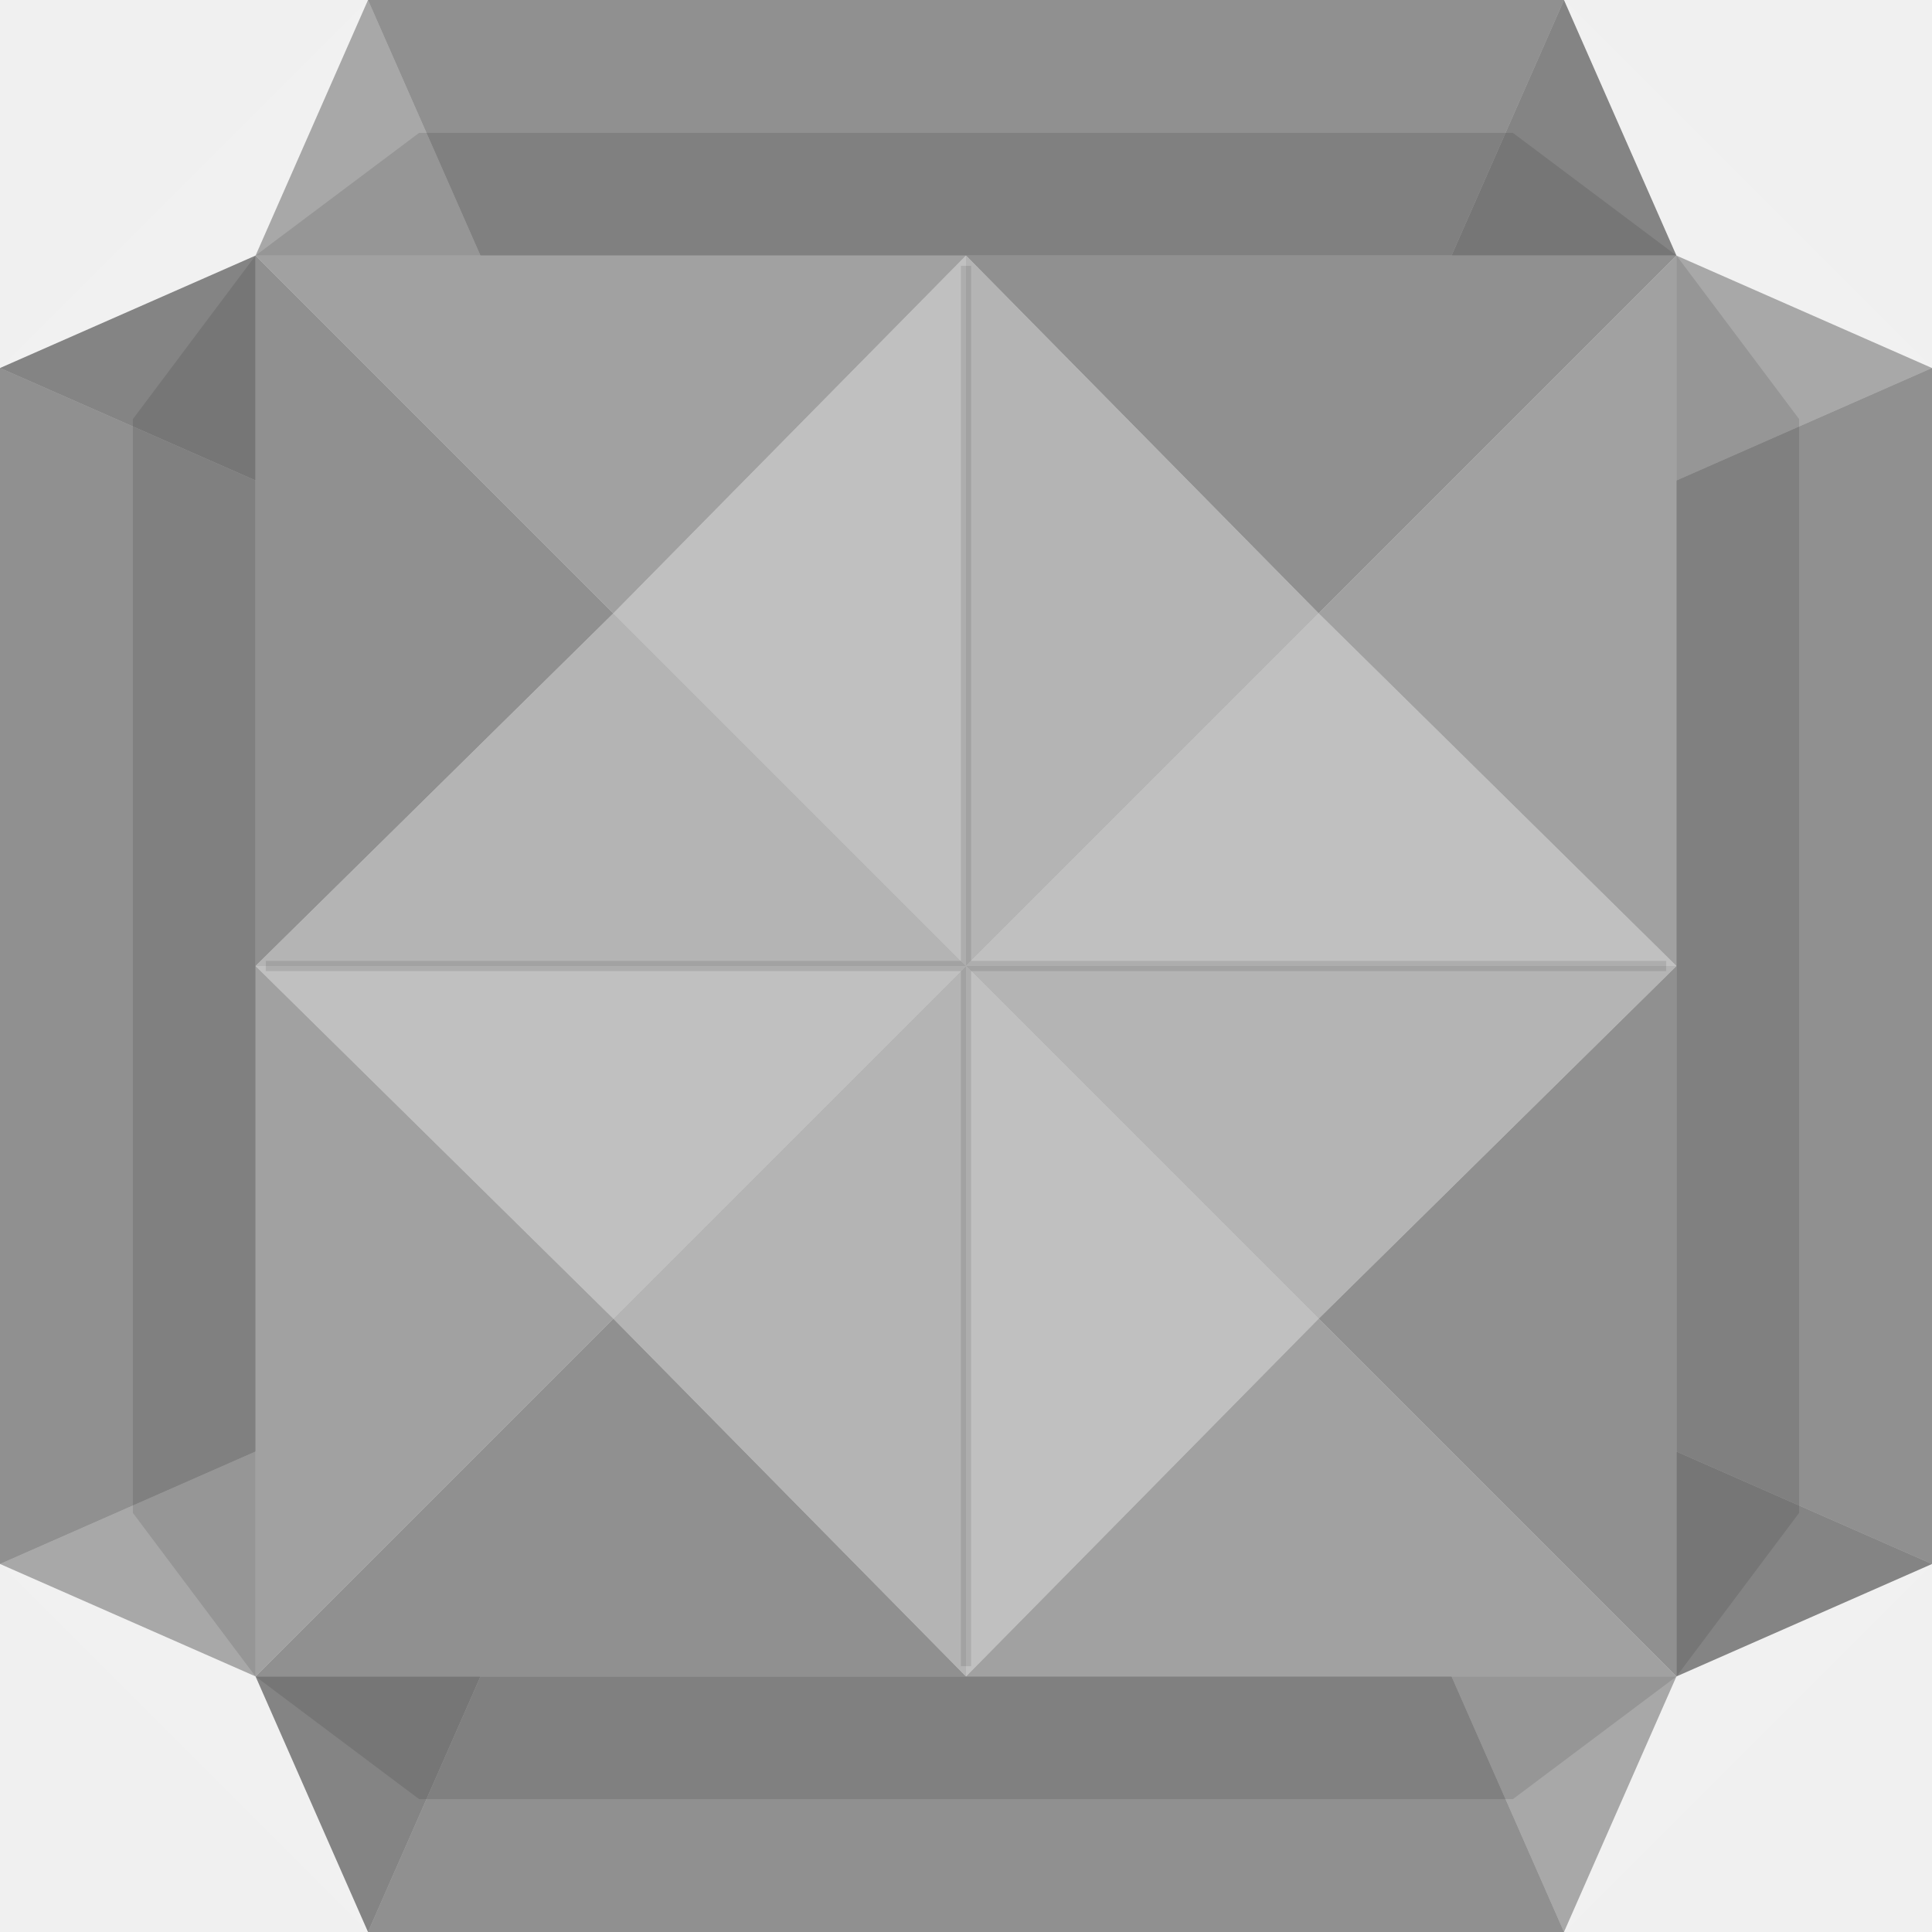
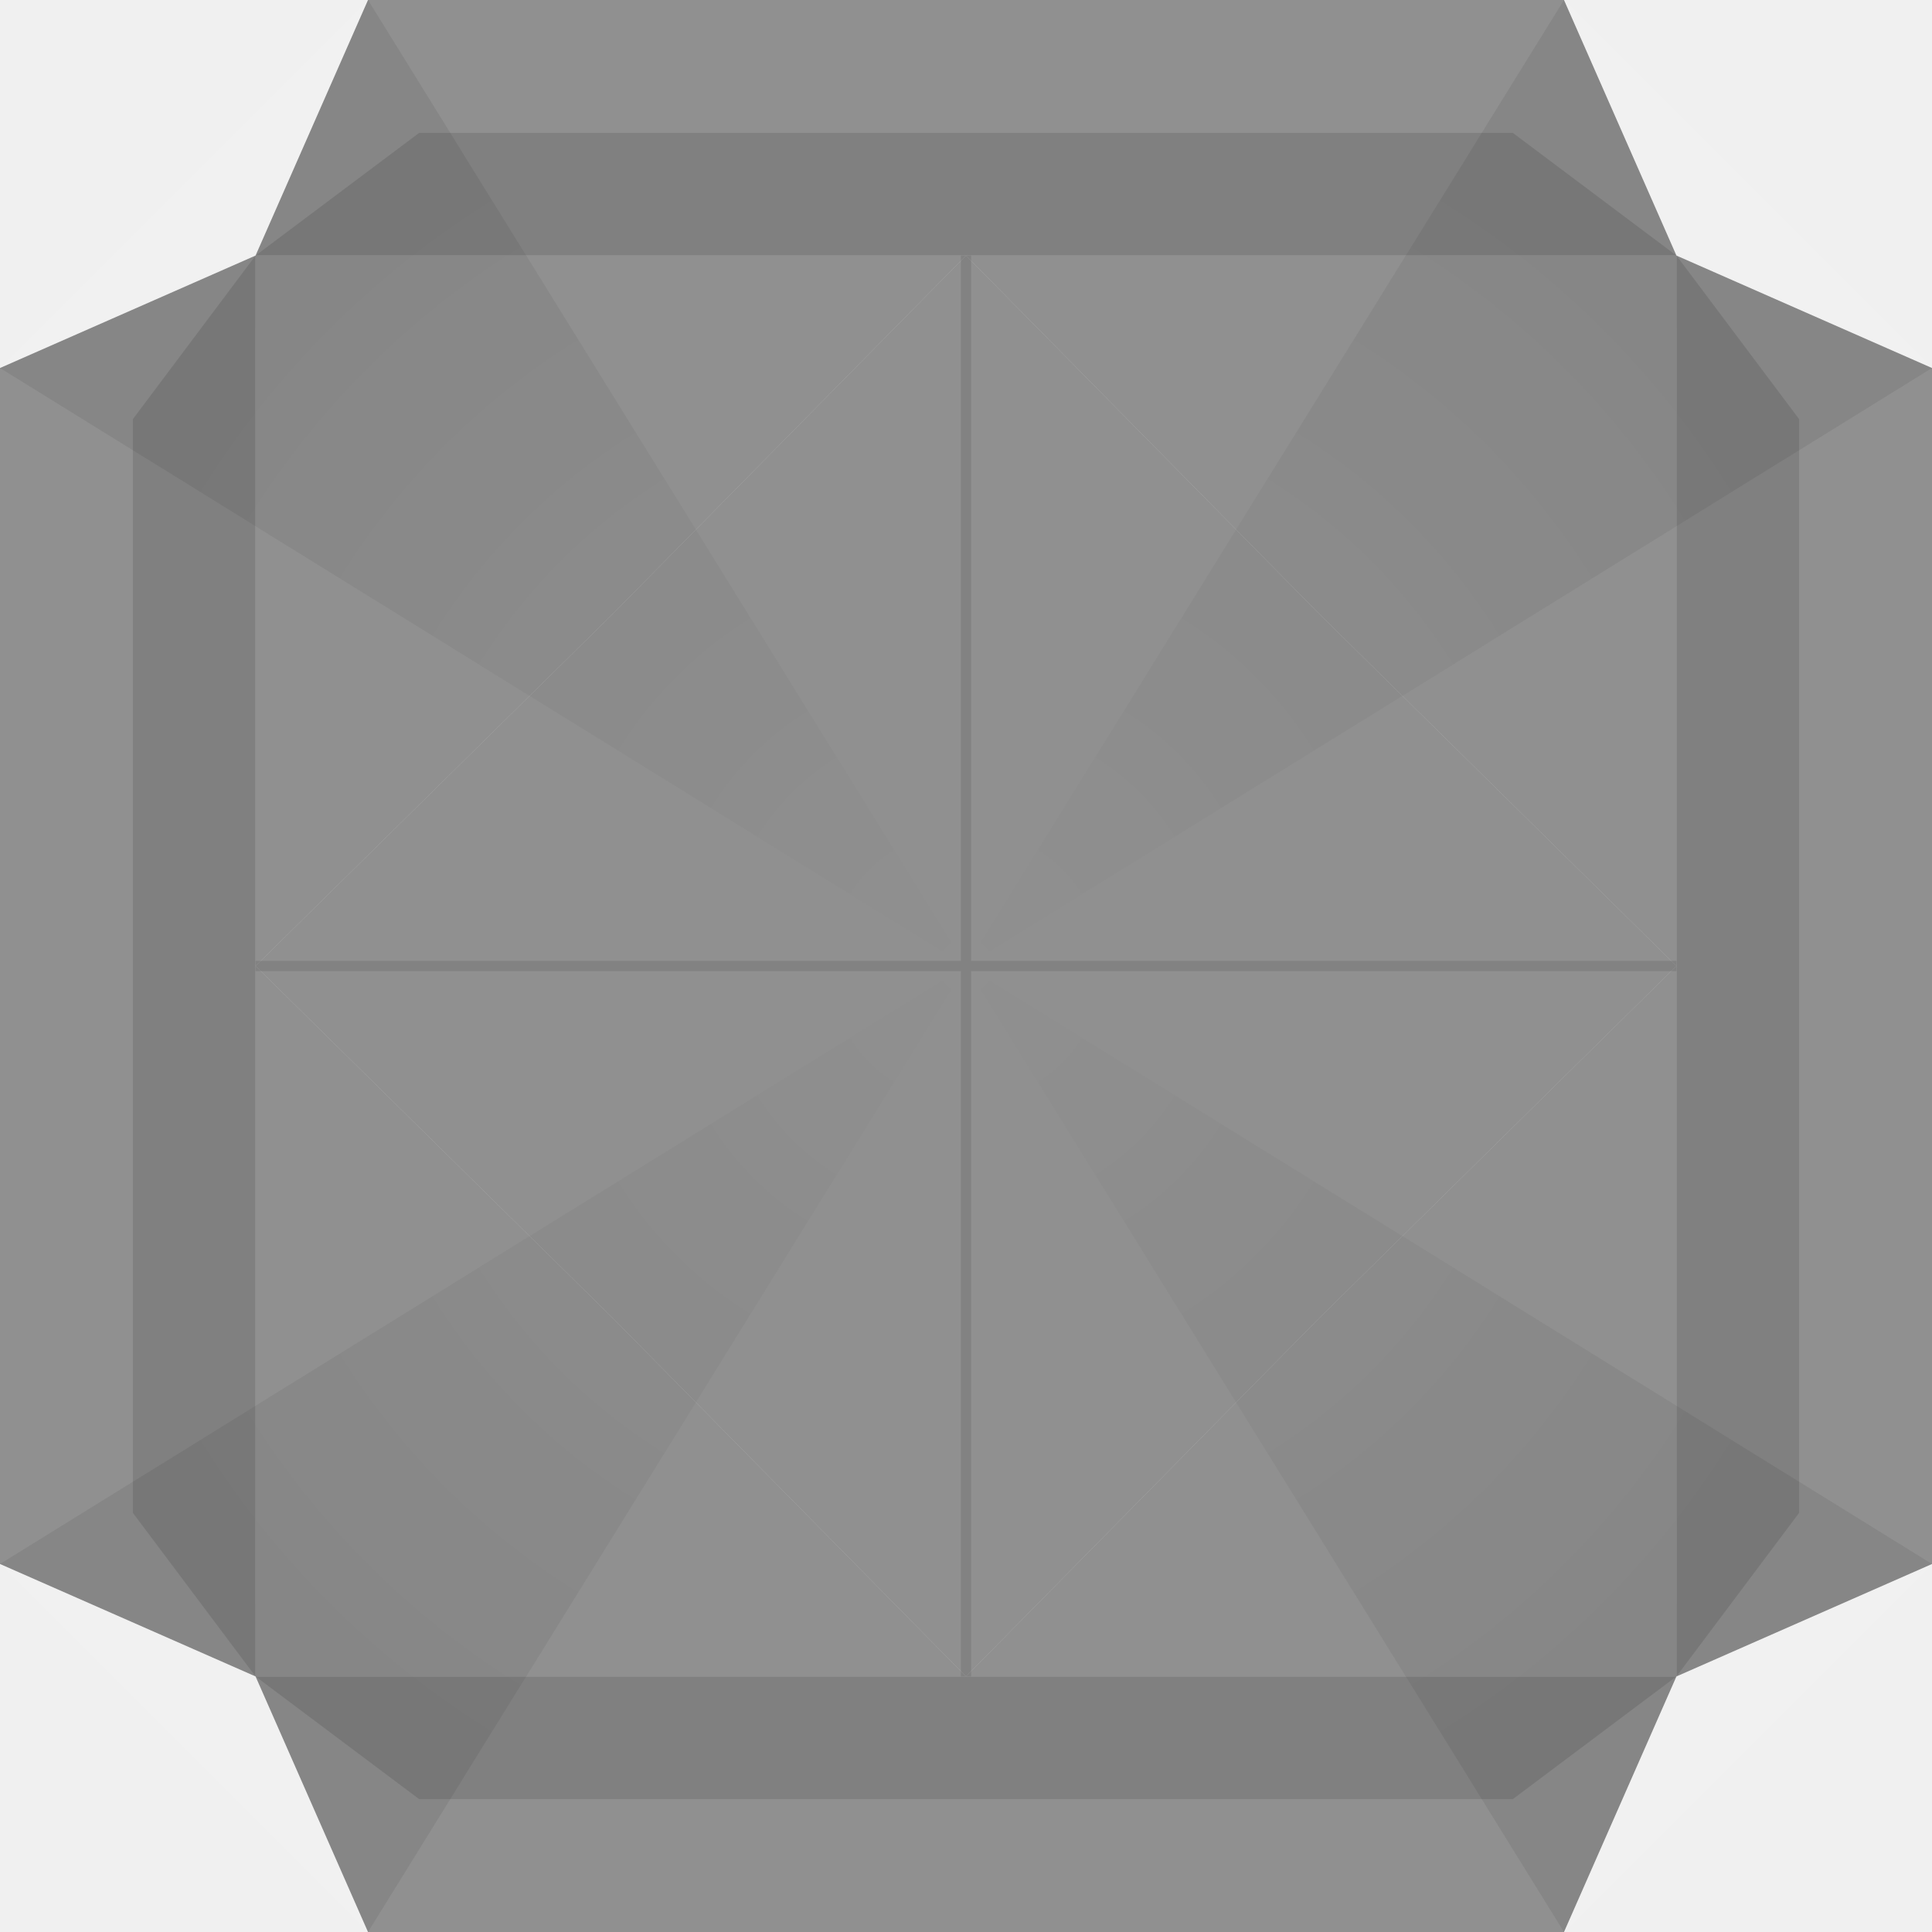
<svg xmlns="http://www.w3.org/2000/svg" width="189" height="189" viewBox="0 0 189 189" fill="none">
-   <path fill-rule="evenodd" clip-rule="evenodd" d="M153 3.05176e-05H36L47 25H142L153 3.05176e-05ZM36 189L153 189L142 164H47L36 189ZM5.11423e-06 153L0 36L25 47V142L5.11423e-06 153ZM189 153V36L164 47V142L189 153Z" fill="black" fill-opacity="0.4" />
-   <path d="M36 3.38515e-05L47 25L25 25L36 3.38515e-05Z" fill="black" fill-opacity="0.3" />
-   <path d="M9.45702e-07 153L25 142L25 164L9.45702e-07 153Z" fill="black" fill-opacity="0.3" />
-   <path d="M36 189L47 164L25 164L36 189Z" fill="black" fill-opacity="0.45" />
-   <path d="M189 153L164 142L164 164L189 153Z" fill="black" fill-opacity="0.45" />
-   <path d="M153 3.95735e-05L164 25L142 25L153 3.95735e-05Z" fill="black" fill-opacity="0.45" />
-   <path d="M8.5751e-06 36L25 25L25 47L8.5751e-06 36Z" fill="black" fill-opacity="0.45" />
-   <path d="M153 189L164 164L142 164L153 189Z" fill="black" fill-opacity="0.3" />
-   <path d="M189 36L164 25L164 47L189 36Z" fill="black" fill-opacity="0.3" />
+   <path fill-rule="evenodd" clip-rule="evenodd" d="M0 36L94.5 94.5L0 153L25 164L36 189L94.5 94.5L153 189L164 164L189 153L94.5 94.5L189 36L164 25L153 3.05176e-05L94.5 94.5L36 6.05578e-06L25 25L0 36Z" fill="url(#paint0_radial_74_9)" fill-opacity="0.07" />
+   <path fill-rule="evenodd" clip-rule="evenodd" d="M153 3.05176e-05H36L25 25L-5.11423e-06 36L0 153L25 164L36 189L153 189L164 164L189 153V36L164 25L153 3.05176e-05ZM164 25V164H25L25 25H164Z" fill="black" fill-opacity="0.4" />
+   <path fill-rule="evenodd" clip-rule="evenodd" d="M25 25H164V164H25L25 25ZM25 25L13 41L13 148L25 164L41 176L148 176L164 164L176 148V41L164 25L148 13L41 13L25 25Z" fill="black" fill-opacity="0.11" />
+   <path opacity="0.4" fill-rule="evenodd" clip-rule="evenodd" d="M25 25L25 94.5V164H94.5L164 164V94.5V25H94.5H25ZM129 60L94.5 25L60 60L25 94.5L60 129L94.5 164L129 129L164 94.5L129 60Z" fill="black" />
+   <path opacity="0.4" fill-rule="evenodd" clip-rule="evenodd" d="M94.5 25L60 60L25 94.5L60 129L94.5 164L129 129L164 94.5L129 60L94.5 25Z" fill="black" />
+   <path fill-rule="evenodd" clip-rule="evenodd" d="M95 25H94V94H25V95H94V164H95V95H164V94H95V25Z" fill="black" fill-opacity="0.1" />
  <path fill-rule="evenodd" clip-rule="evenodd" d="M0 36L36 3.05176e-05L25 25L0 36ZM153 3.05176e-05L189 36L164 25L153 3.05176e-05ZM189 153L153 189L164 164L189 153ZM0 153L36 189L25 164L0 153Z" fill="white" fill-opacity="0.1" />
-   <path fill-rule="evenodd" clip-rule="evenodd" d="M25 25H164V164H25L25 25ZM25 25L13 41L13 148L25 164L41 176L148 176L164 164L176 148V41L164 25L148 13L41 13L25 25Z" fill="black" fill-opacity="0.11" />
-   <g opacity="0.5">
-     <path d="M25 94.5L25 25L60 60L25 94.5Z" fill="black" fill-opacity="0.8" />
-     <path d="M94.5 94.5L94.5 25L129 60L94.5 94.5Z" fill="black" fill-opacity="0.5" />
-     <path d="M94.5 25L94.5 94.5L60 60L94.5 25Z" fill="black" fill-opacity="0.4" />
-     <path d="M164 25V94.5L129 60L164 25Z" fill="black" fill-opacity="0.66" />
-     <path d="M25 164L25 94.5L60 129L25 164Z" fill="black" fill-opacity="0.66" />
-     <path d="M94.5 164L94.5 94.5L129 129L94.5 164Z" fill="black" fill-opacity="0.4" />
-     <path d="M94.5 94.5L94.5 164L60 129L94.5 94.5Z" fill="black" fill-opacity="0.5" />
-     <path d="M164 94.5L164 164L129 129L164 94.5Z" fill="black" fill-opacity="0.8" />
-     <path d="M94.5 164L25 164L60 129L94.5 164Z" fill="black" fill-opacity="0.8" />
-     <path d="M94.5 94.5L25 94.5L60 60L94.5 94.5Z" fill="black" fill-opacity="0.5" />
-     <path d="M25 94.5L94.5 94.5L60 129L25 94.5Z" fill="black" fill-opacity="0.4" />
-     <path d="M25 25L94.5 25L60 60L25 25Z" fill="black" fill-opacity="0.66" />
-     <path d="M164 164L94.5 164L129 129L164 164Z" fill="black" fill-opacity="0.66" />
-     <path d="M164 94.5L94.5 94.5L129 60L164 94.5Z" fill="black" fill-opacity="0.4" />
-     <path d="M94.5 94.5H164L129 129L94.5 94.5Z" fill="black" fill-opacity="0.5" />
-     <path d="M94.5 25L164 25L129 60L94.5 25Z" fill="black" fill-opacity="0.8" />
-   </g>
-   <path fill-rule="evenodd" clip-rule="evenodd" d="M95 26H94V94H26V95H94V163H95V95H163V94H95V26Z" fill="black" fill-opacity="0.1" />
+   <defs>
+     <radialGradient id="paint0_radial_74_9" cx="0" cy="0" r="1" gradientUnits="userSpaceOnUse" gradientTransform="translate(94.5 94.5001) rotate(90) scale(94.5001 94.5)">
+       <stop stop-opacity="0" />
+       <stop offset="1" />
+     </radialGradient>
+   </defs>
</svg>
